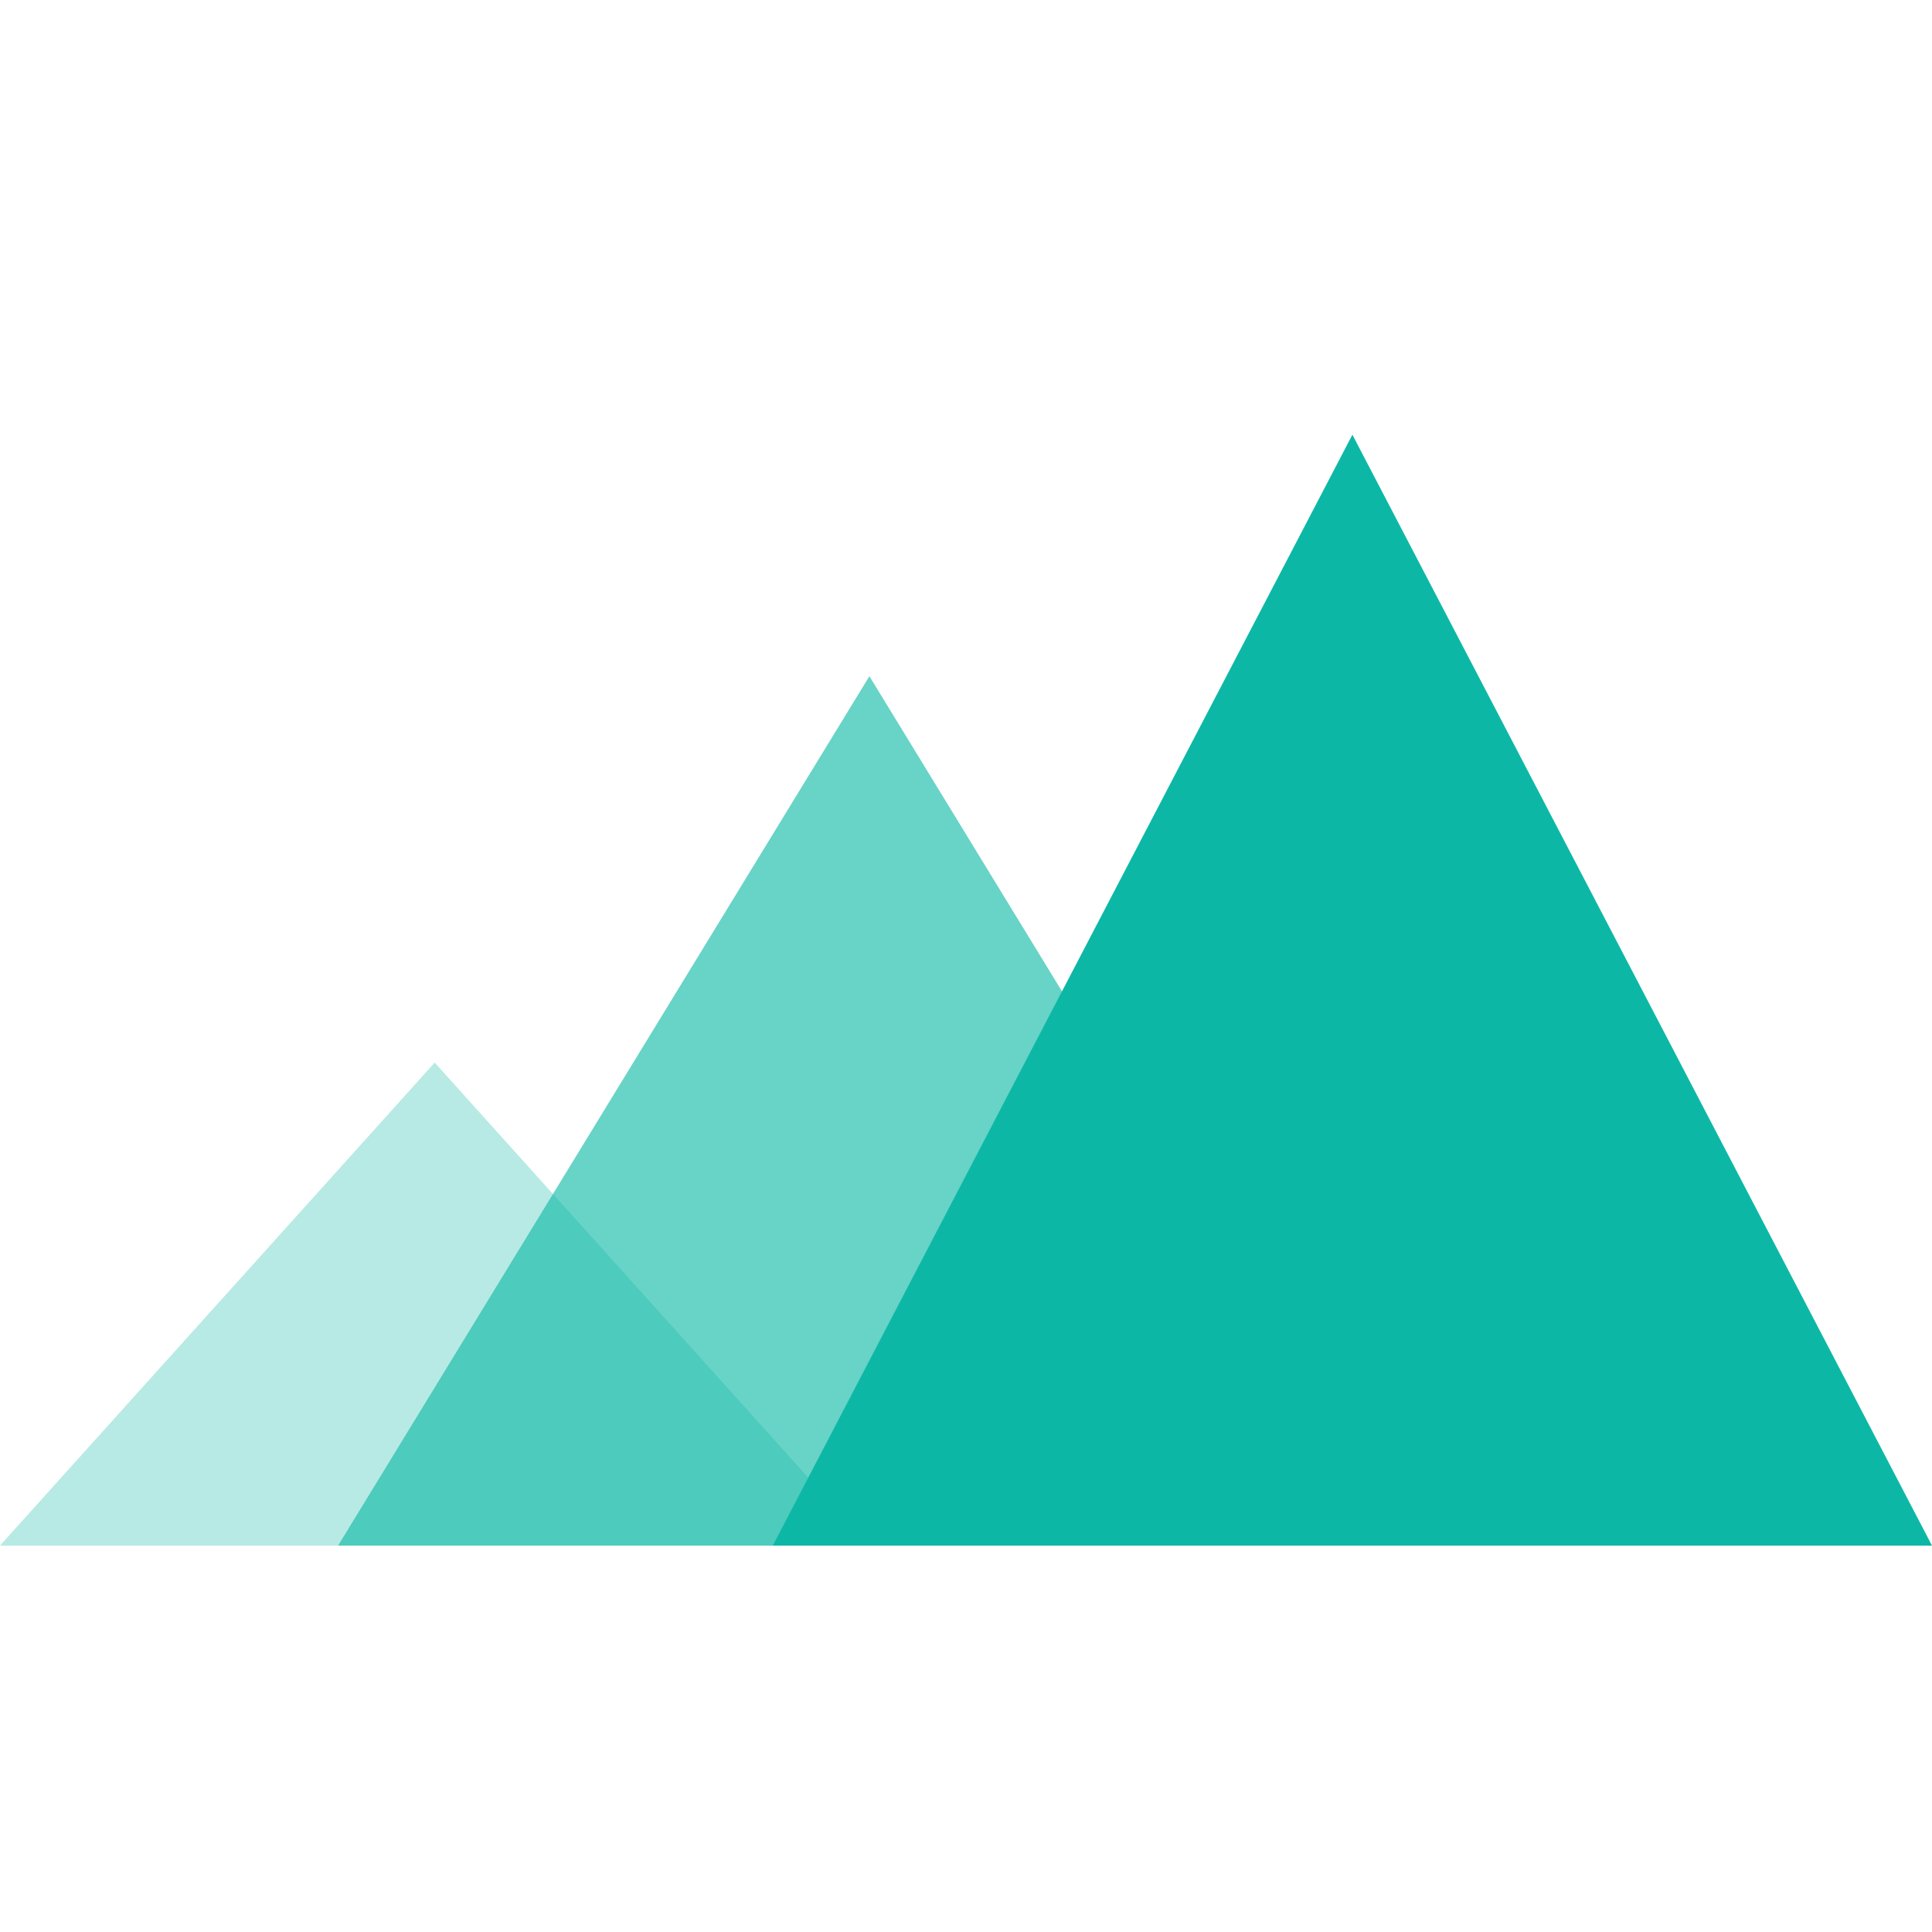
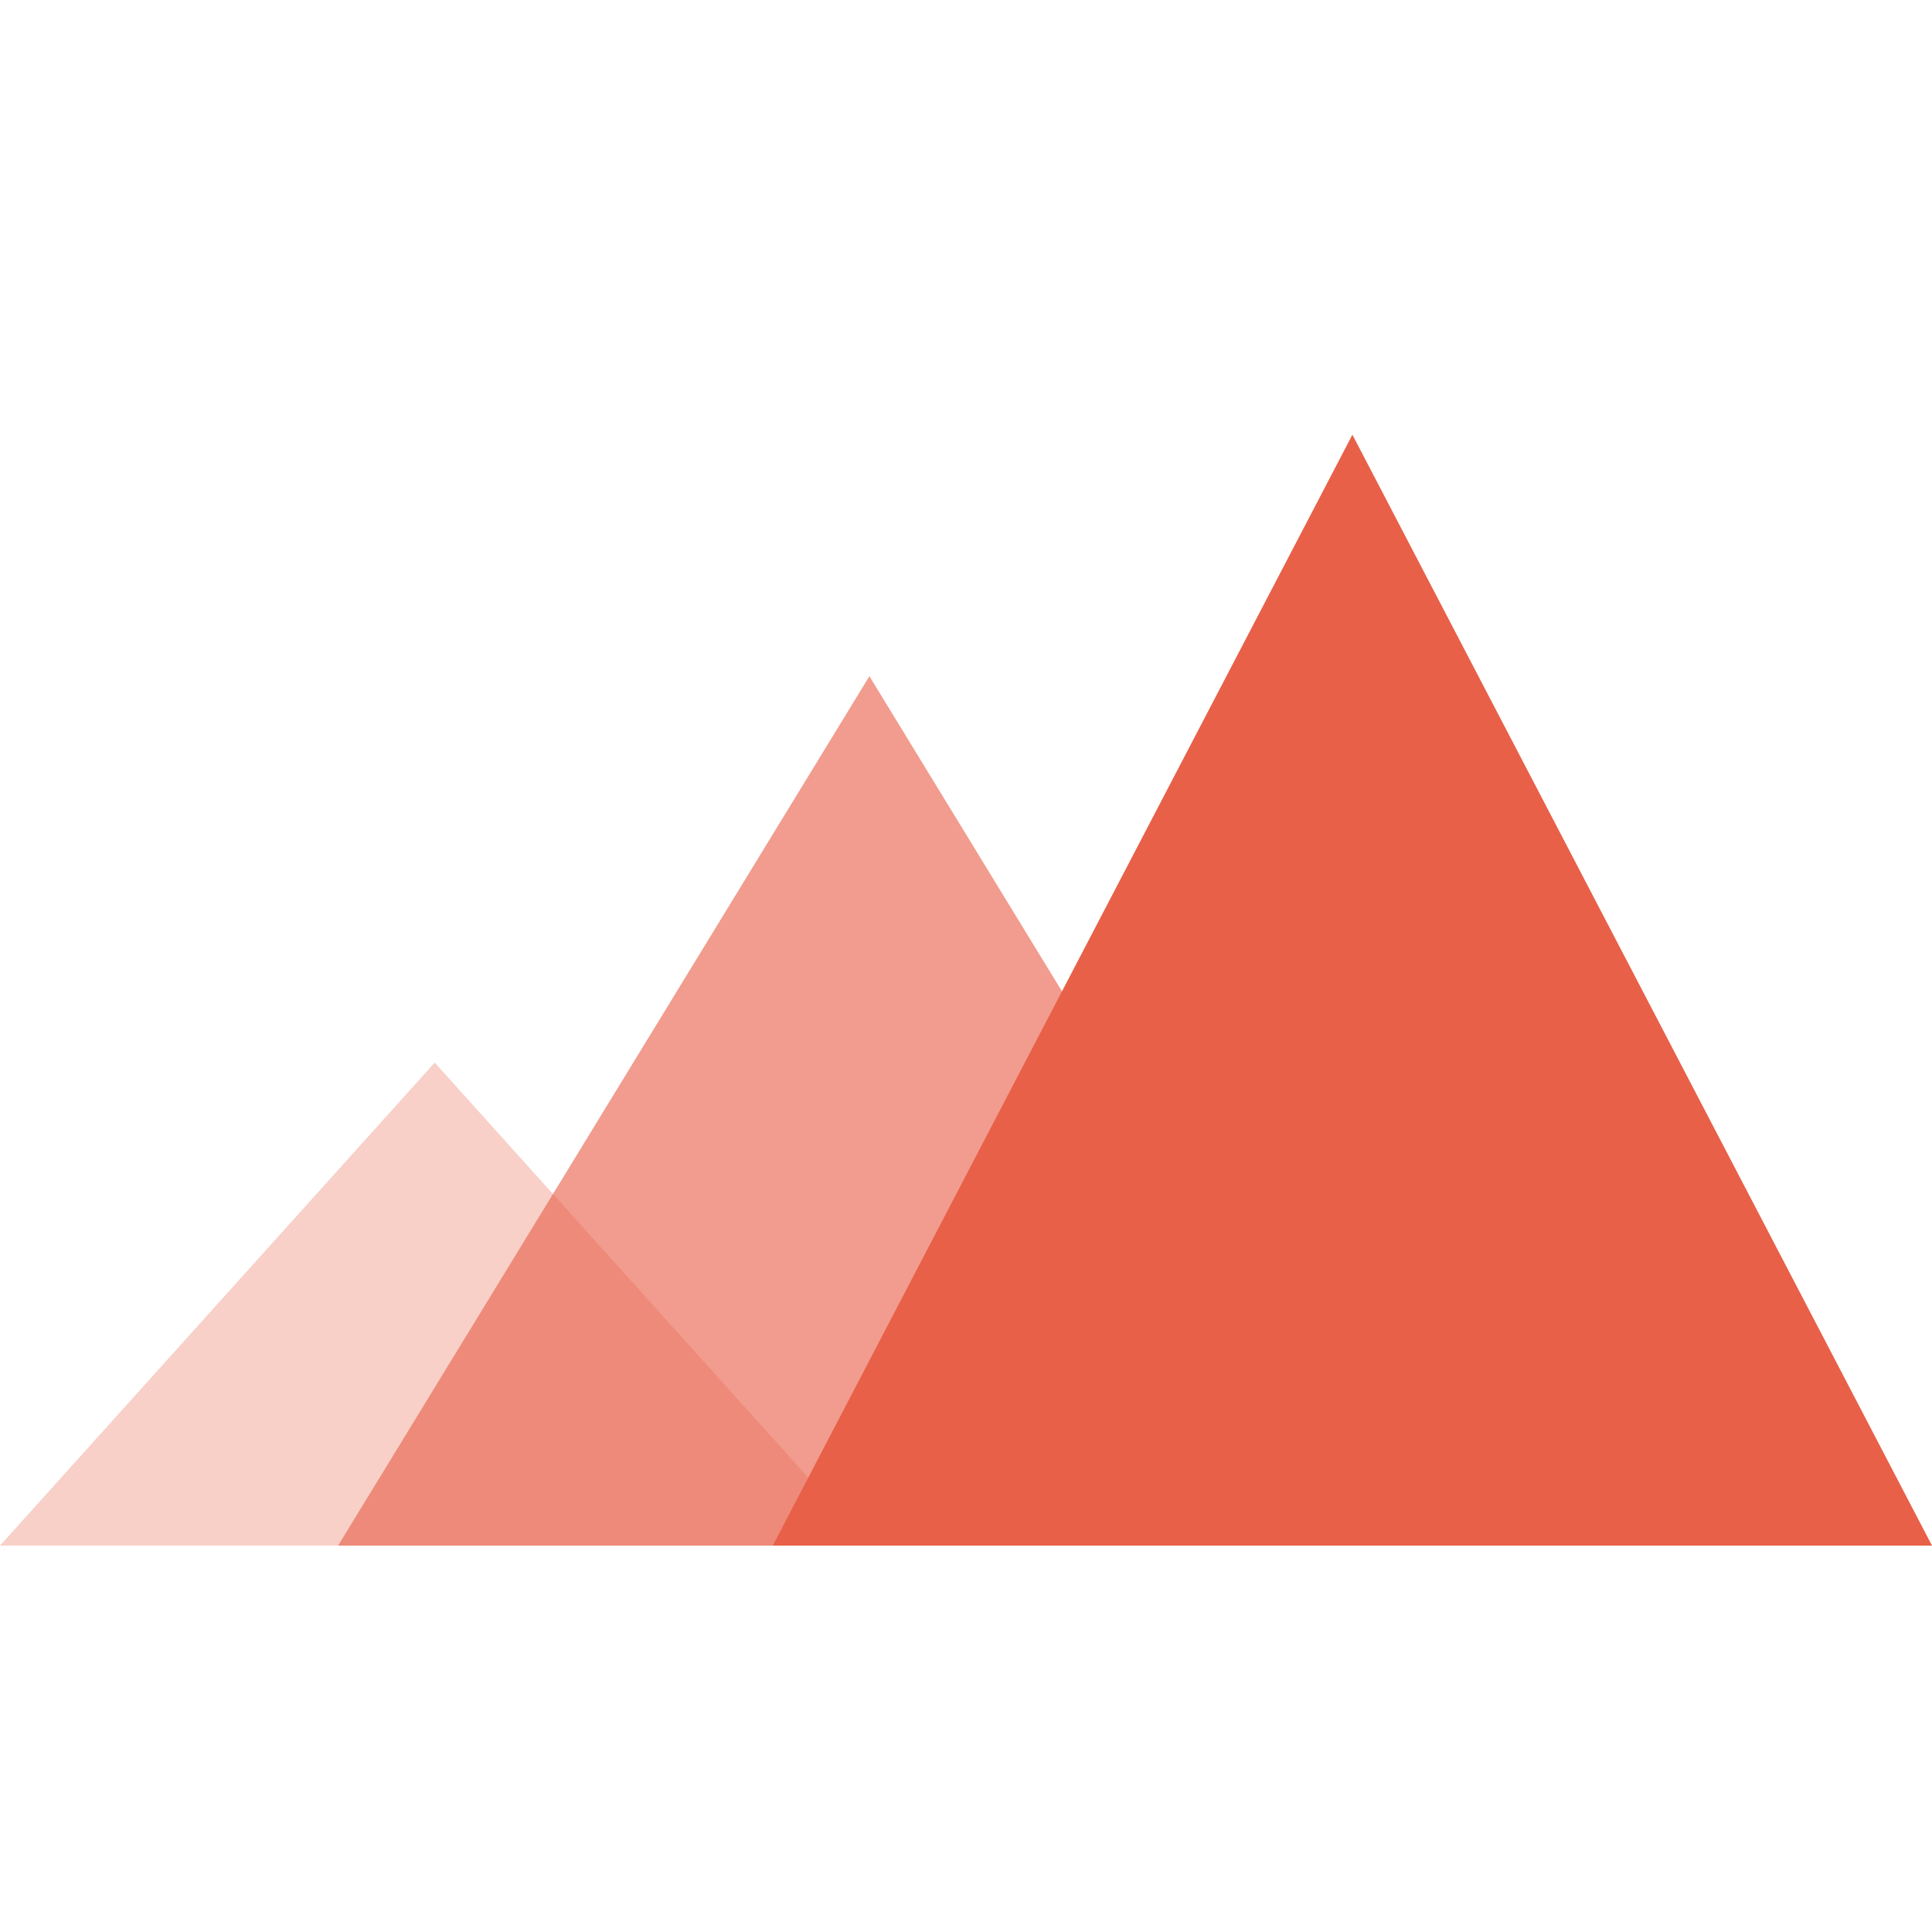
<svg xmlns="http://www.w3.org/2000/svg" viewBox="0 -16 80 80">
-   <path d="M0 48 L18 28 L36 48Z" fill="#0cb8a5" opacity="0.30" />
-   <path d="M14 48 L36 12 L58 48Z" fill="#0cb8a5" opacity="0.62" />
-   <path d="M32 48 L56 2 L80 48Z" fill="#0cb8a5" />
+   <path d="M0 48 L18 28 L36 48Z" fill="#E86048" opacity="0.30" />
+   <path d="M14 48 L36 12 L58 48Z" fill="#E86048" opacity="0.62" />
+   <path d="M32 48 L56 2 L80 48Z" fill="#E86048" />
</svg>
